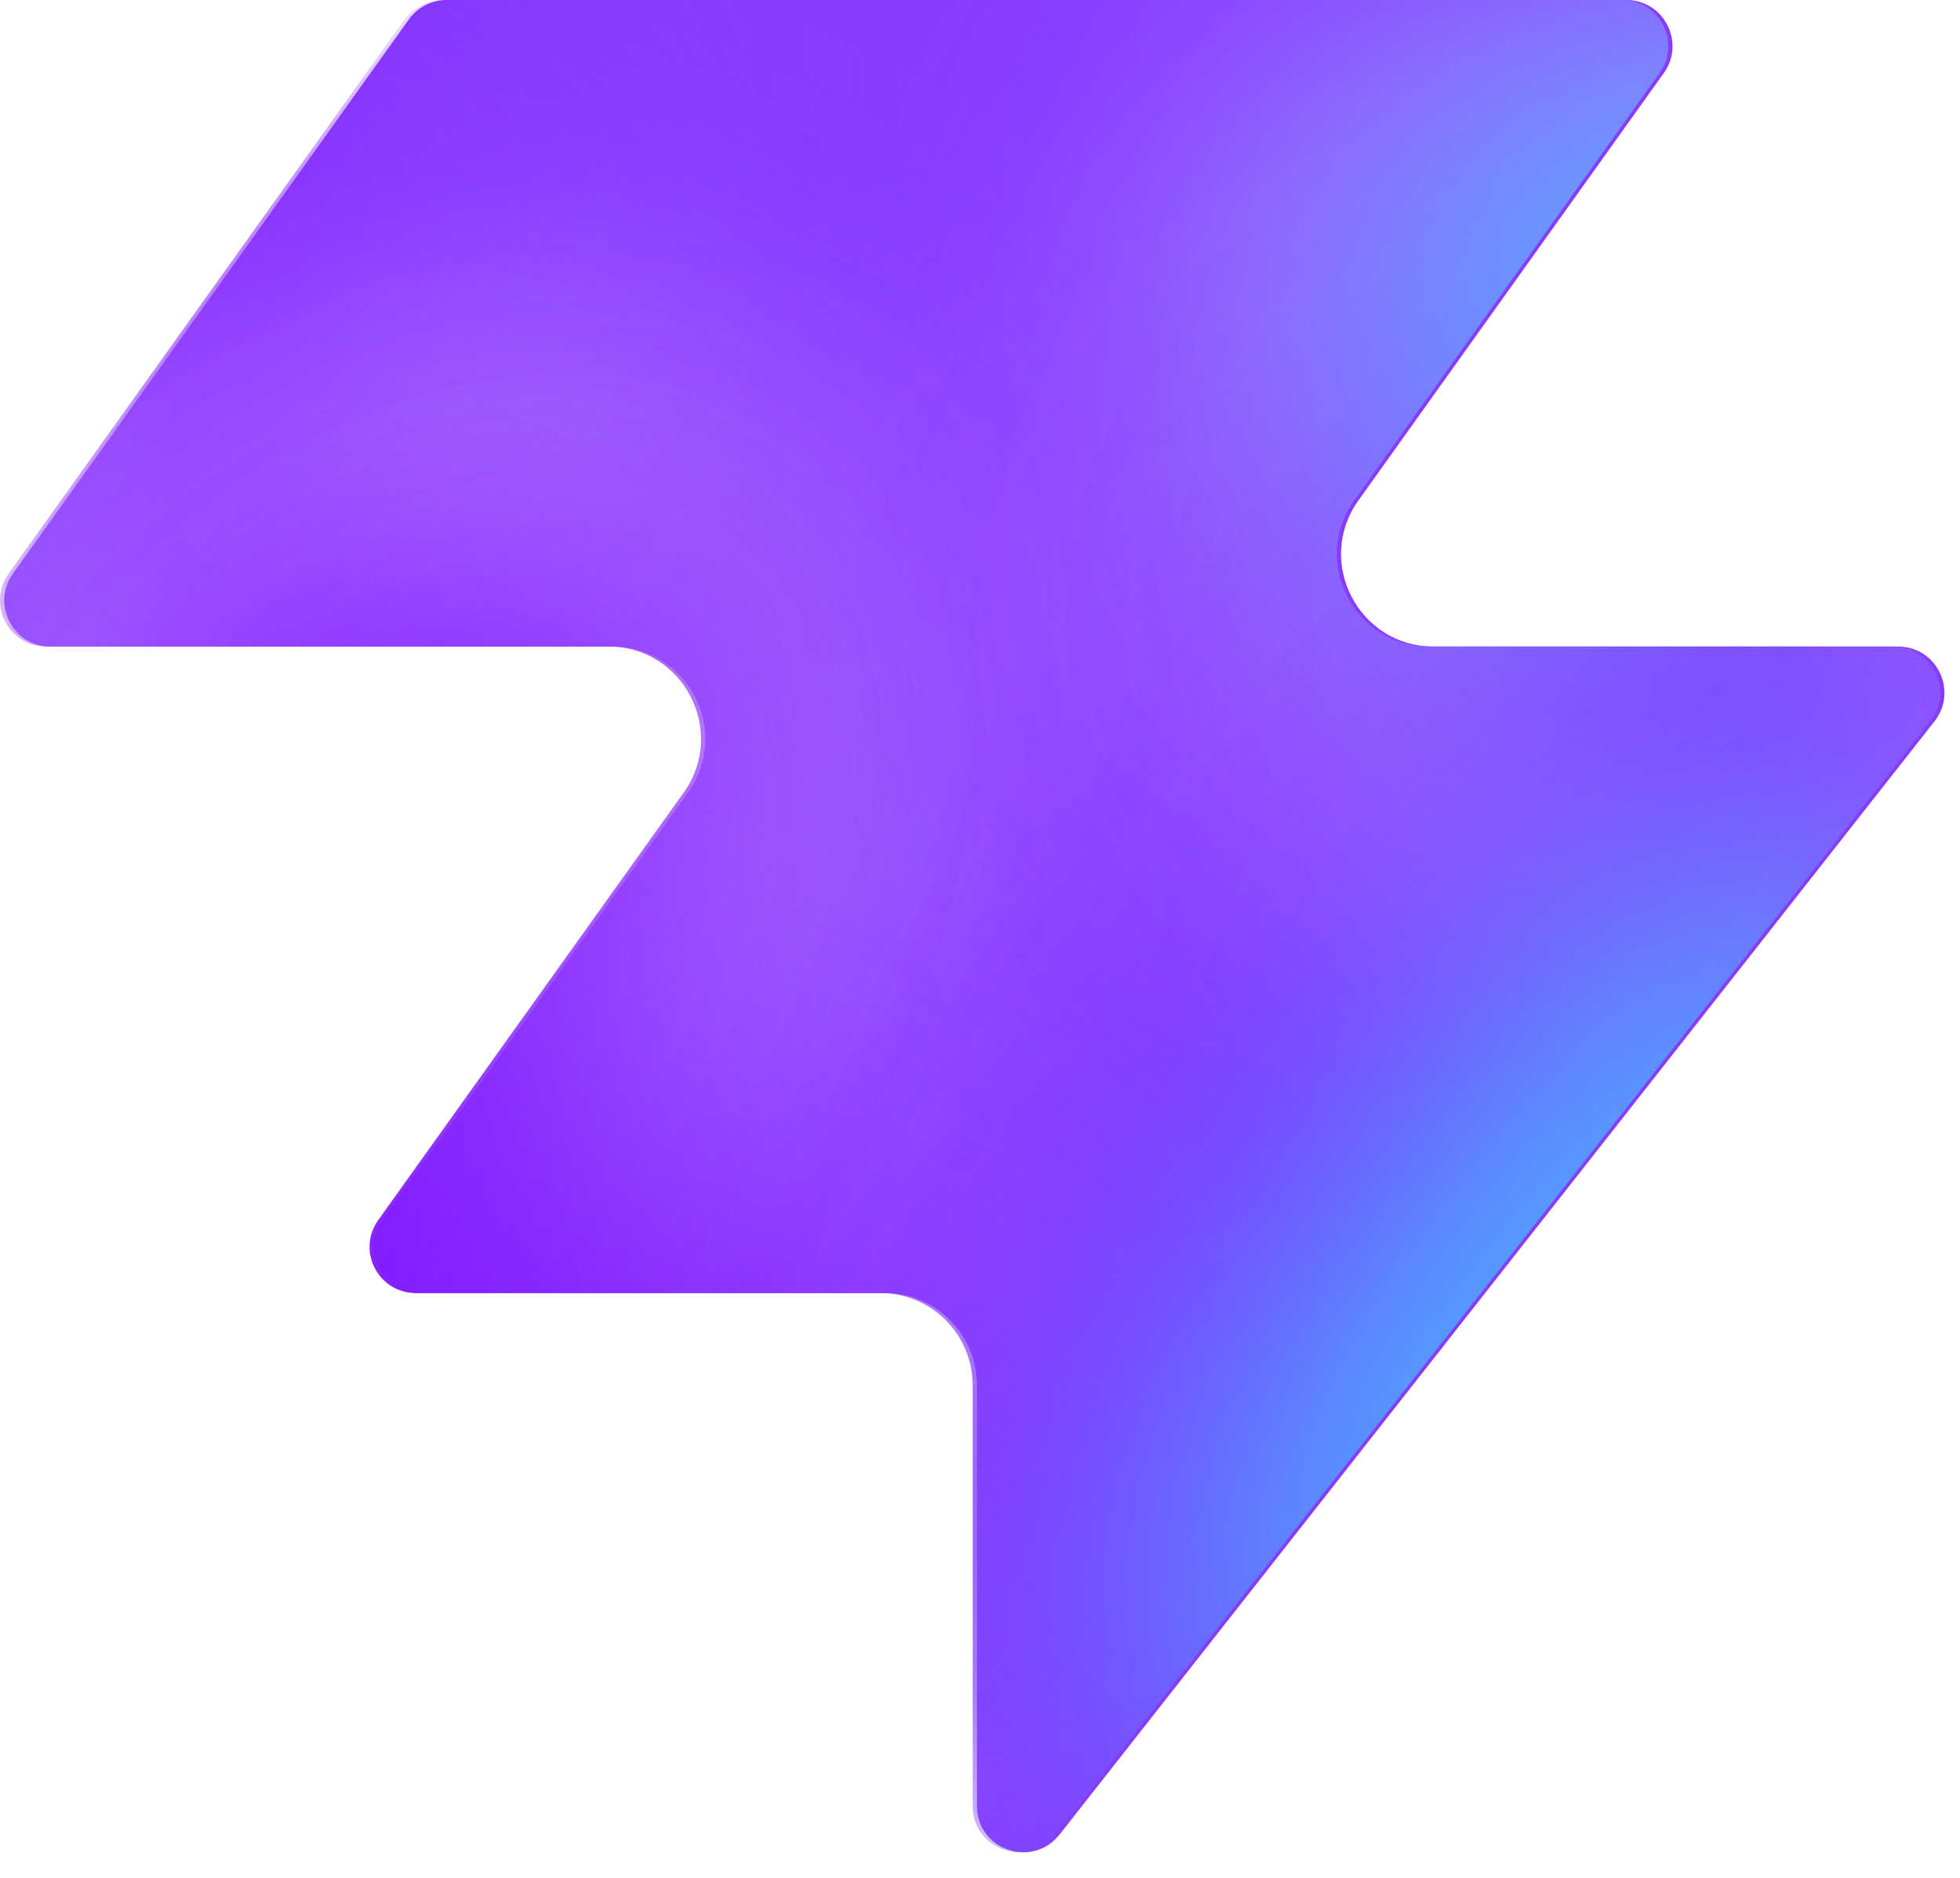
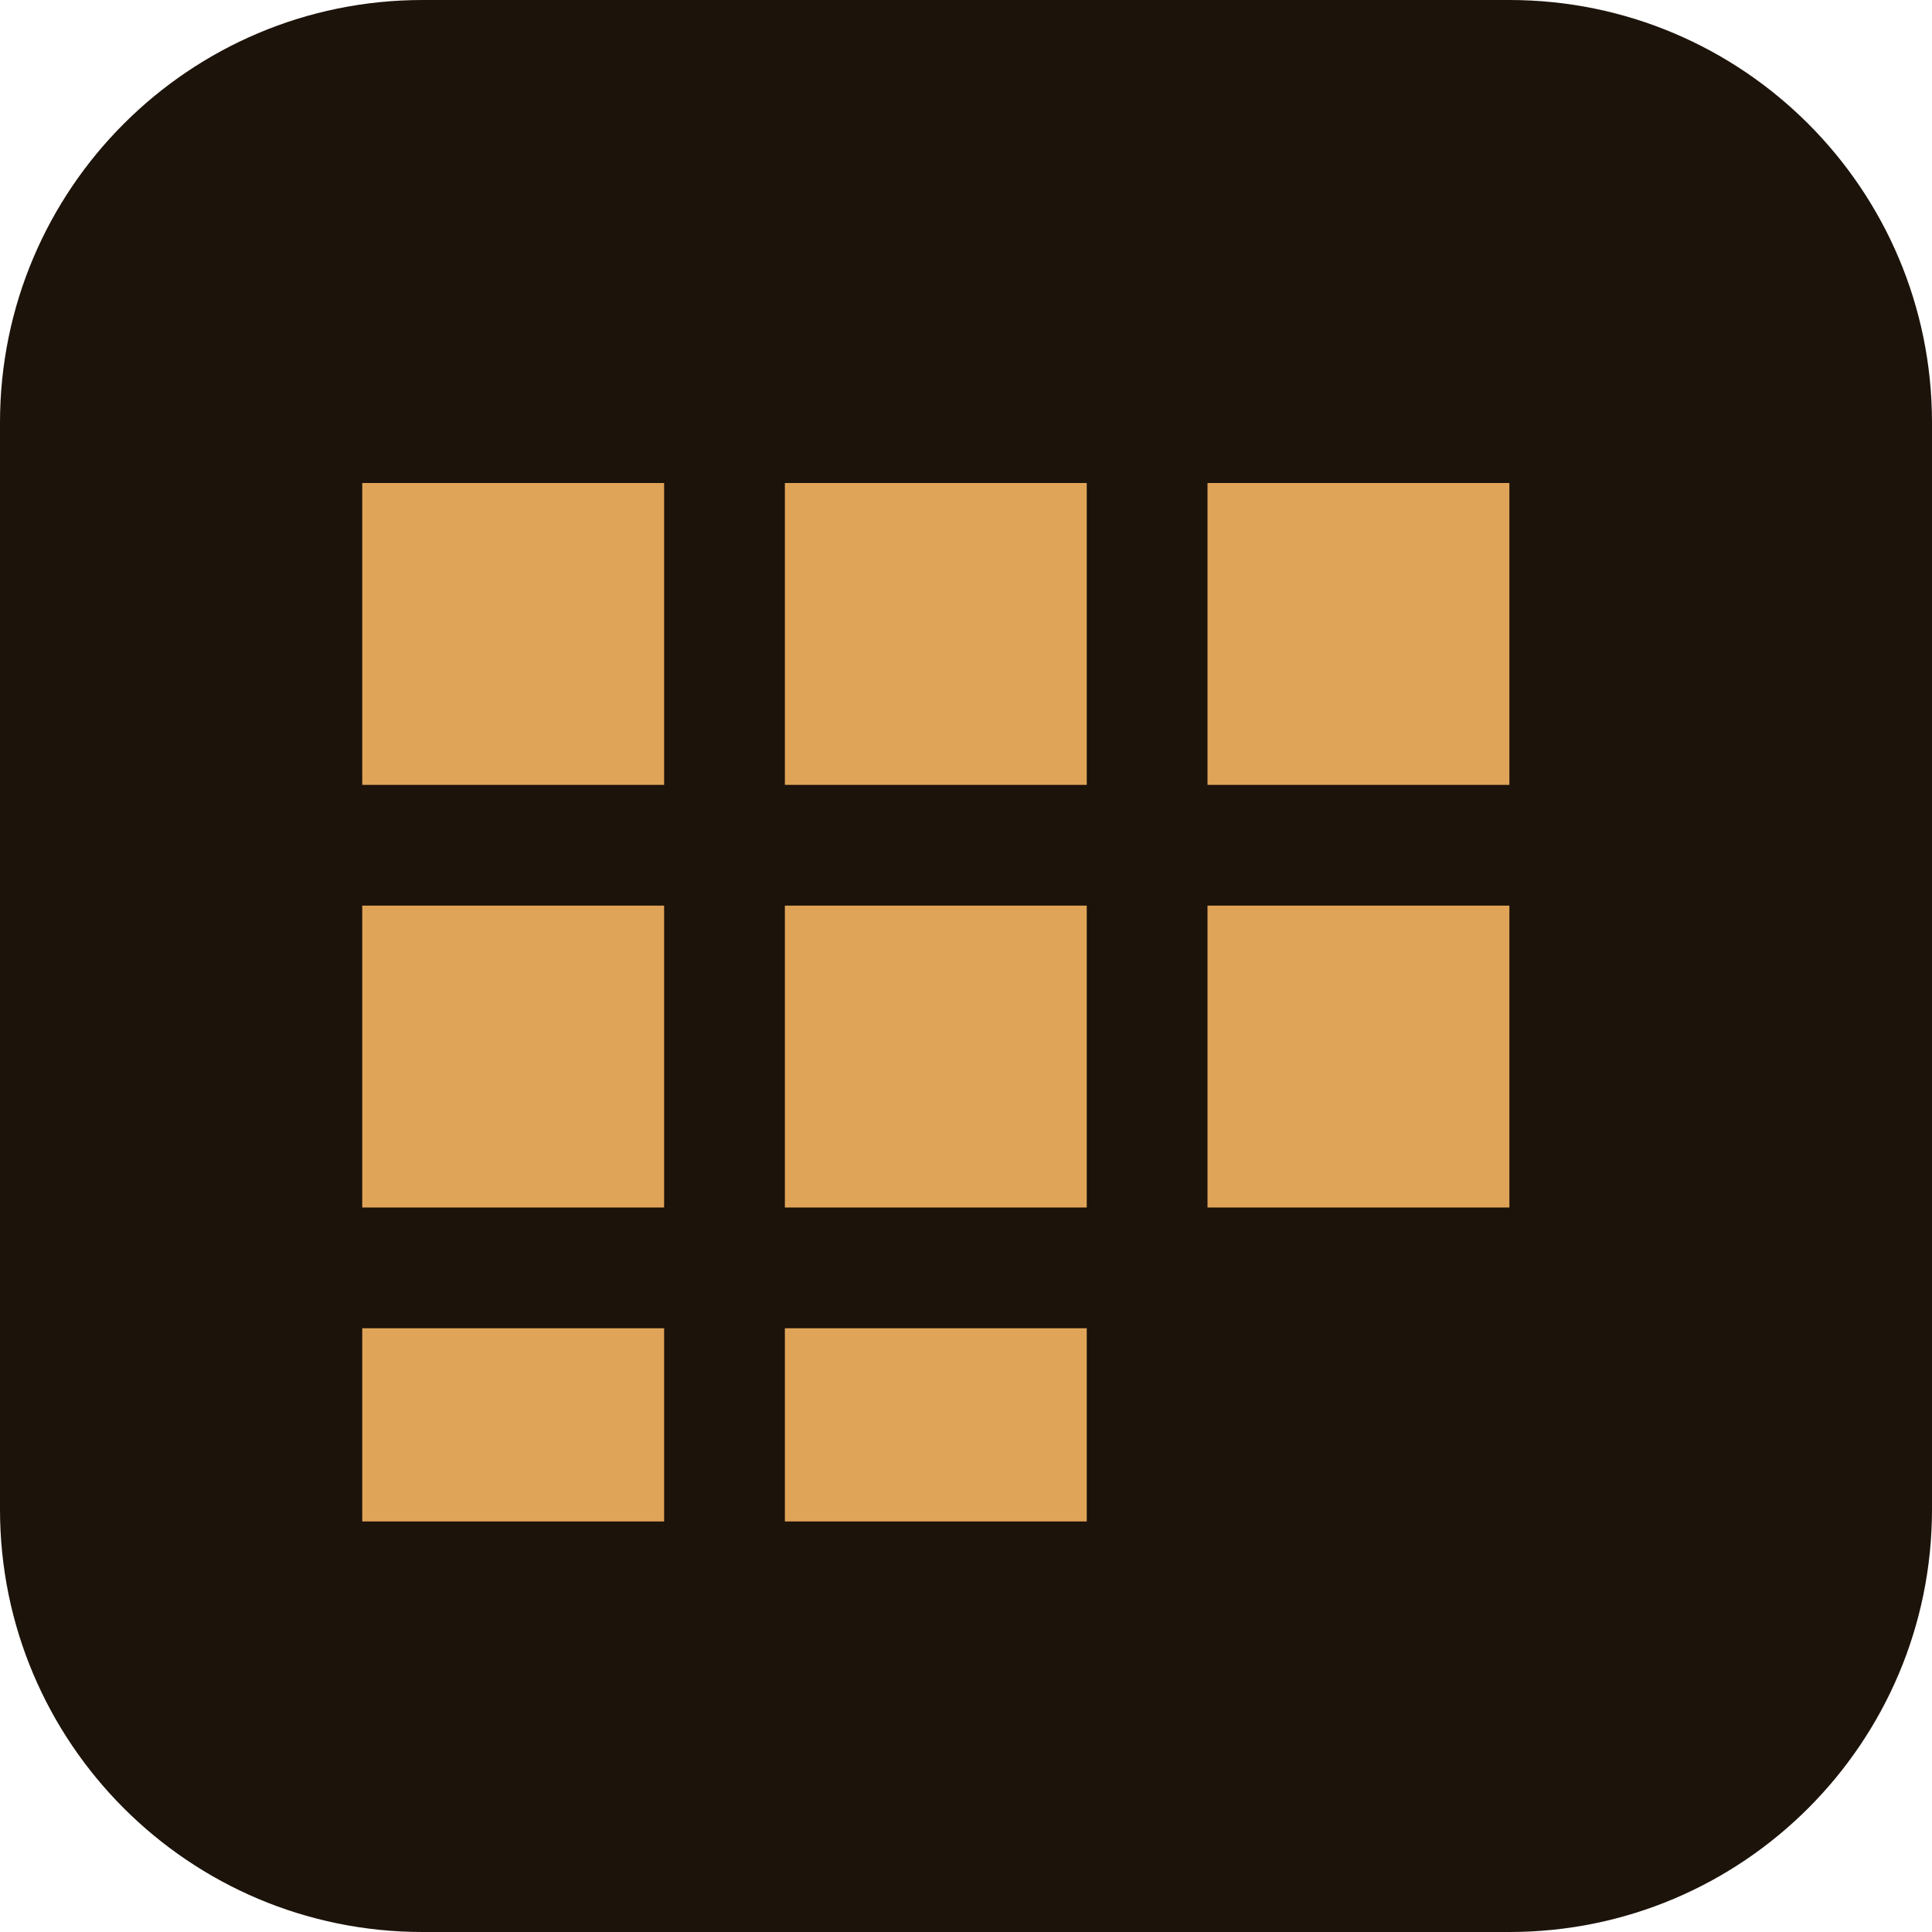
- <svg xmlns="http://www.w3.org/2000/svg" width="48" height="46" fill="none" viewBox="0 0 48 46">
-   <path fill="#863bff" d="M25.946 44.938c-.664.845-2.021.375-2.021-.698V33.937a2.26 2.26 0 0 0-2.262-2.262H10.287c-.92 0-1.456-1.04-.92-1.788l7.48-10.471c1.07-1.497 0-3.578-1.842-3.578H1.237c-.92 0-1.456-1.04-.92-1.788L10.013.474c.214-.297.556-.474.92-.474h28.894c.92 0 1.456 1.04.92 1.788l-7.48 10.471c-1.07 1.498 0 3.579 1.842 3.579h11.377c.943 0 1.473 1.088.89 1.83L25.947 44.94z" style="fill:#863bff;fill:color(display-p3 .525 .23 1);fill-opacity:1" />
-   <mask id="a" width="48" height="46" x="0" y="0" maskUnits="userSpaceOnUse" style="mask-type:alpha">
-     <path fill="#000" d="M25.842 44.938c-.664.844-2.021.375-2.021-.698V33.937a2.26 2.26 0 0 0-2.262-2.262H10.183c-.92 0-1.456-1.04-.92-1.788l7.48-10.471c1.07-1.498 0-3.579-1.842-3.579H1.133c-.92 0-1.456-1.04-.92-1.787L9.91.473c.214-.297.556-.474.92-.474h28.894c.92 0 1.456 1.04.92 1.788l-7.48 10.471c-1.07 1.498 0 3.578 1.842 3.578h11.377c.943 0 1.473 1.088.89 1.832L25.843 44.94z" style="fill:#000;fill-opacity:1" />
-   </mask>
-   <g mask="url(#a)">
-     <g filter="url(#b)">
-       <ellipse cx="5.508" cy="14.704" fill="#ede6ff" rx="5.508" ry="14.704" style="fill:#ede6ff;fill:color(display-p3 .927 .903 1);fill-opacity:1" transform="matrix(.00324 1 1 -.00324 -4.47 31.516)" />
-     </g>
-     <g filter="url(#c)">
-       <ellipse cx="10.399" cy="29.851" fill="#ede6ff" rx="10.399" ry="29.851" style="fill:#ede6ff;fill:color(display-p3 .927 .903 1);fill-opacity:1" transform="matrix(.00324 1 1 -.00324 -39.328 7.883)" />
-     </g>
-     <g filter="url(#d)">
-       <ellipse cx="5.508" cy="30.487" fill="#7e14ff" rx="5.508" ry="30.487" style="fill:#7e14ff;fill:color(display-p3 .492 .077 1);fill-opacity:1" transform="rotate(89.814 -25.913 -14.639)scale(1 -1)" />
-     </g>
-     <g filter="url(#e)">
-       <ellipse cx="5.508" cy="30.599" fill="#7e14ff" rx="5.508" ry="30.599" style="fill:#7e14ff;fill:color(display-p3 .492 .077 1);fill-opacity:1" transform="rotate(89.814 -32.644 -3.334)scale(1 -1)" />
-     </g>
-     <g filter="url(#f)">
-       <ellipse cx="5.508" cy="30.599" fill="#7e14ff" rx="5.508" ry="30.599" style="fill:#7e14ff;fill:color(display-p3 .492 .077 1);fill-opacity:1" transform="matrix(.00324 1 1 -.00324 -34.34 30.47)" />
-     </g>
-     <g filter="url(#g)">
-       <ellipse cx="14.072" cy="22.078" fill="#ede6ff" rx="14.072" ry="22.078" style="fill:#ede6ff;fill:color(display-p3 .927 .903 1);fill-opacity:1" transform="rotate(93.35 24.506 48.493)scale(-1 1)" />
-     </g>
-     <g filter="url(#h)">
-       <ellipse cx="3.47" cy="21.501" fill="#7e14ff" rx="3.47" ry="21.501" style="fill:#7e14ff;fill:color(display-p3 .492 .077 1);fill-opacity:1" transform="rotate(89.009 28.708 47.59)scale(-1 1)" />
-     </g>
-     <g filter="url(#i)">
-       <ellipse cx="3.47" cy="21.501" fill="#7e14ff" rx="3.47" ry="21.501" style="fill:#7e14ff;fill:color(display-p3 .492 .077 1);fill-opacity:1" transform="rotate(89.009 28.708 47.59)scale(-1 1)" />
-     </g>
-     <g filter="url(#j)">
-       <ellipse cx=".387" cy="8.972" fill="#7e14ff" rx="4.407" ry="29.108" style="fill:#7e14ff;fill:color(display-p3 .492 .077 1);fill-opacity:1" transform="rotate(39.51 .387 8.972)" />
-     </g>
-     <g filter="url(#k)">
-       <ellipse cx="47.523" cy="-6.092" fill="#7e14ff" rx="4.407" ry="29.108" style="fill:#7e14ff;fill:color(display-p3 .492 .077 1);fill-opacity:1" transform="rotate(37.892 47.523 -6.092)" />
-     </g>
-     <g filter="url(#l)">
-       <ellipse cx="41.412" cy="6.333" fill="#47bfff" rx="5.971" ry="9.665" style="fill:#47bfff;fill:color(display-p3 .28 .748 1);fill-opacity:1" transform="rotate(37.892 41.412 6.333)" />
-     </g>
-     <g filter="url(#m)">
-       <ellipse cx="-1.879" cy="38.332" fill="#7e14ff" rx="4.407" ry="29.108" style="fill:#7e14ff;fill:color(display-p3 .492 .077 1);fill-opacity:1" transform="rotate(37.892 -1.88 38.332)" />
-     </g>
-     <g filter="url(#n)">
-       <ellipse cx="-1.879" cy="38.332" fill="#7e14ff" rx="4.407" ry="29.108" style="fill:#7e14ff;fill:color(display-p3 .492 .077 1);fill-opacity:1" transform="rotate(37.892 -1.88 38.332)" />
-     </g>
-     <g filter="url(#o)">
-       <ellipse cx="35.651" cy="29.907" fill="#7e14ff" rx="4.407" ry="29.108" style="fill:#7e14ff;fill:color(display-p3 .492 .077 1);fill-opacity:1" transform="rotate(37.892 35.651 29.907)" />
-     </g>
-     <g filter="url(#p)">
-       <ellipse cx="38.418" cy="32.4" fill="#47bfff" rx="5.971" ry="15.297" style="fill:#47bfff;fill:color(display-p3 .28 .748 1);fill-opacity:1" transform="rotate(37.892 38.418 32.4)" />
-     </g>
+ <svg xmlns="http://www.w3.org/2000/svg" viewBox="0 0 32 32">
+   <rect width="32" height="32" rx="7" fill="#1c130a" />
+   <g fill="#e0a458">
+     <rect x="6" y="8" width="5" height="5" />
+     <rect x="13" y="8" width="5" height="5" />
+     <rect x="20" y="8" width="5" height="5" />
+     <rect x="6" y="15" width="5" height="5" />
+     <rect x="13" y="15" width="5" height="5" />
+     <rect x="20" y="15" width="5" height="5" />
+     <rect x="6" y="22" width="5" height="3.2" />
+     <rect x="13" y="22" width="5" height="3.2" />
  </g>
-   <defs>
-     <filter id="b" width="60.045" height="41.654" x="-19.77" y="16.149" color-interpolation-filters="sRGB" filterUnits="userSpaceOnUse">
-       <feFlood flood-opacity="0" result="BackgroundImageFix" />
-       <feBlend in="SourceGraphic" in2="BackgroundImageFix" result="shape" />
-       <feGaussianBlur result="effect1_foregroundBlur_2002_17158" stdDeviation="7.659" />
-     </filter>
-     <filter id="c" width="90.34" height="51.437" x="-54.613" y="-7.533" color-interpolation-filters="sRGB" filterUnits="userSpaceOnUse">
-       <feFlood flood-opacity="0" result="BackgroundImageFix" />
-       <feBlend in="SourceGraphic" in2="BackgroundImageFix" result="shape" />
-       <feGaussianBlur result="effect1_foregroundBlur_2002_17158" stdDeviation="7.659" />
-     </filter>
-     <filter id="d" width="79.355" height="29.4" x="-49.64" y="2.03" color-interpolation-filters="sRGB" filterUnits="userSpaceOnUse">
-       <feFlood flood-opacity="0" result="BackgroundImageFix" />
-       <feBlend in="SourceGraphic" in2="BackgroundImageFix" result="shape" />
-       <feGaussianBlur result="effect1_foregroundBlur_2002_17158" stdDeviation="4.596" />
-     </filter>
-     <filter id="e" width="79.579" height="29.4" x="-45.045" y="20.029" color-interpolation-filters="sRGB" filterUnits="userSpaceOnUse">
-       <feFlood flood-opacity="0" result="BackgroundImageFix" />
-       <feBlend in="SourceGraphic" in2="BackgroundImageFix" result="shape" />
-       <feGaussianBlur result="effect1_foregroundBlur_2002_17158" stdDeviation="4.596" />
-     </filter>
-     <filter id="f" width="79.579" height="29.4" x="-43.513" y="21.178" color-interpolation-filters="sRGB" filterUnits="userSpaceOnUse">
-       <feFlood flood-opacity="0" result="BackgroundImageFix" />
-       <feBlend in="SourceGraphic" in2="BackgroundImageFix" result="shape" />
-       <feGaussianBlur result="effect1_foregroundBlur_2002_17158" stdDeviation="4.596" />
-     </filter>
-     <filter id="g" width="74.749" height="58.852" x="15.756" y="-17.901" color-interpolation-filters="sRGB" filterUnits="userSpaceOnUse">
-       <feFlood flood-opacity="0" result="BackgroundImageFix" />
-       <feBlend in="SourceGraphic" in2="BackgroundImageFix" result="shape" />
-       <feGaussianBlur result="effect1_foregroundBlur_2002_17158" stdDeviation="7.659" />
-     </filter>
-     <filter id="h" width="61.377" height="25.362" x="23.548" y="2.284" color-interpolation-filters="sRGB" filterUnits="userSpaceOnUse">
-       <feFlood flood-opacity="0" result="BackgroundImageFix" />
-       <feBlend in="SourceGraphic" in2="BackgroundImageFix" result="shape" />
-       <feGaussianBlur result="effect1_foregroundBlur_2002_17158" stdDeviation="4.596" />
-     </filter>
-     <filter id="i" width="61.377" height="25.362" x="23.548" y="2.284" color-interpolation-filters="sRGB" filterUnits="userSpaceOnUse">
-       <feFlood flood-opacity="0" result="BackgroundImageFix" />
-       <feBlend in="SourceGraphic" in2="BackgroundImageFix" result="shape" />
-       <feGaussianBlur result="effect1_foregroundBlur_2002_17158" stdDeviation="4.596" />
-     </filter>
-     <filter id="j" width="56.045" height="63.649" x="-27.636" y="-22.853" color-interpolation-filters="sRGB" filterUnits="userSpaceOnUse">
-       <feFlood flood-opacity="0" result="BackgroundImageFix" />
-       <feBlend in="SourceGraphic" in2="BackgroundImageFix" result="shape" />
-       <feGaussianBlur result="effect1_foregroundBlur_2002_17158" stdDeviation="4.596" />
-     </filter>
-     <filter id="k" width="54.814" height="64.646" x="20.116" y="-38.415" color-interpolation-filters="sRGB" filterUnits="userSpaceOnUse">
-       <feFlood flood-opacity="0" result="BackgroundImageFix" />
-       <feBlend in="SourceGraphic" in2="BackgroundImageFix" result="shape" />
-       <feGaussianBlur result="effect1_foregroundBlur_2002_17158" stdDeviation="4.596" />
-     </filter>
-     <filter id="l" width="33.541" height="35.313" x="24.641" y="-11.323" color-interpolation-filters="sRGB" filterUnits="userSpaceOnUse">
-       <feFlood flood-opacity="0" result="BackgroundImageFix" />
-       <feBlend in="SourceGraphic" in2="BackgroundImageFix" result="shape" />
-       <feGaussianBlur result="effect1_foregroundBlur_2002_17158" stdDeviation="4.596" />
-     </filter>
-     <filter id="m" width="54.814" height="64.646" x="-29.286" y="6.009" color-interpolation-filters="sRGB" filterUnits="userSpaceOnUse">
-       <feFlood flood-opacity="0" result="BackgroundImageFix" />
-       <feBlend in="SourceGraphic" in2="BackgroundImageFix" result="shape" />
-       <feGaussianBlur result="effect1_foregroundBlur_2002_17158" stdDeviation="4.596" />
-     </filter>
-     <filter id="n" width="54.814" height="64.646" x="-29.286" y="6.009" color-interpolation-filters="sRGB" filterUnits="userSpaceOnUse">
-       <feFlood flood-opacity="0" result="BackgroundImageFix" />
-       <feBlend in="SourceGraphic" in2="BackgroundImageFix" result="shape" />
-       <feGaussianBlur result="effect1_foregroundBlur_2002_17158" stdDeviation="4.596" />
-     </filter>
-     <filter id="o" width="54.814" height="64.646" x="8.244" y="-2.416" color-interpolation-filters="sRGB" filterUnits="userSpaceOnUse">
-       <feFlood flood-opacity="0" result="BackgroundImageFix" />
-       <feBlend in="SourceGraphic" in2="BackgroundImageFix" result="shape" />
-       <feGaussianBlur result="effect1_foregroundBlur_2002_17158" stdDeviation="4.596" />
-     </filter>
-     <filter id="p" width="39.409" height="43.623" x="18.713" y="10.588" color-interpolation-filters="sRGB" filterUnits="userSpaceOnUse">
-       <feFlood flood-opacity="0" result="BackgroundImageFix" />
-       <feBlend in="SourceGraphic" in2="BackgroundImageFix" result="shape" />
-       <feGaussianBlur result="effect1_foregroundBlur_2002_17158" stdDeviation="4.596" />
-     </filter>
-   </defs>
</svg>
